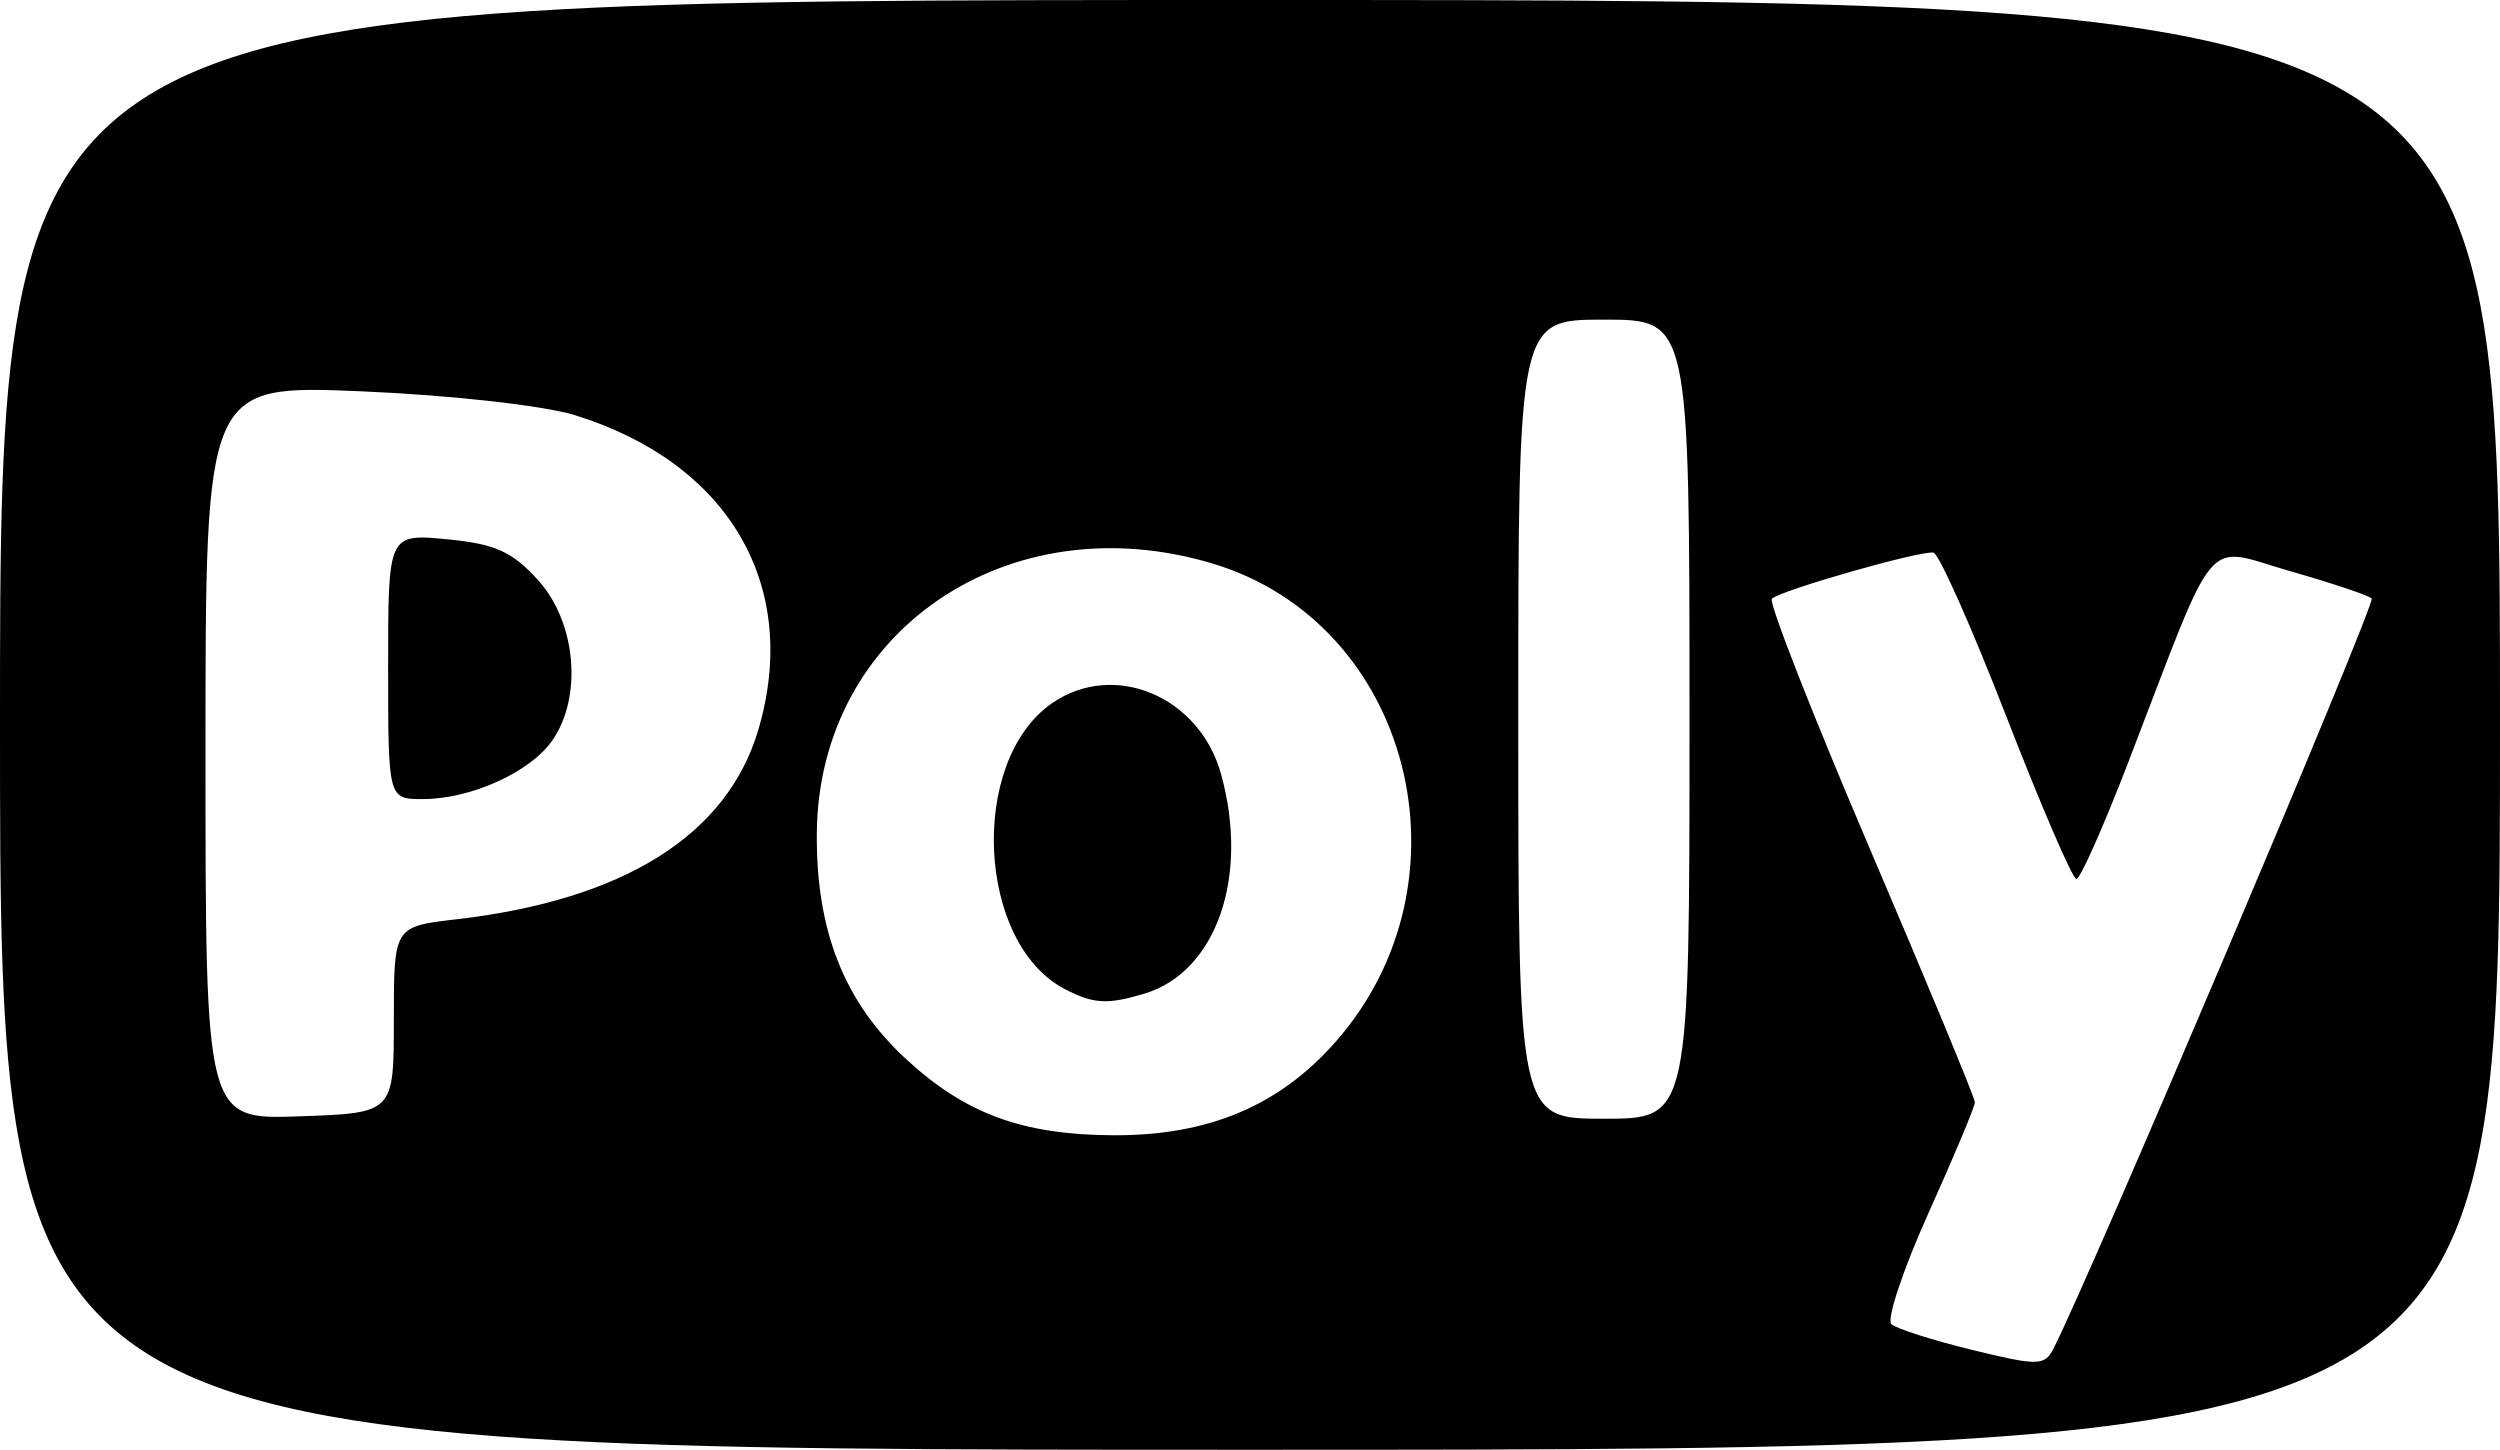
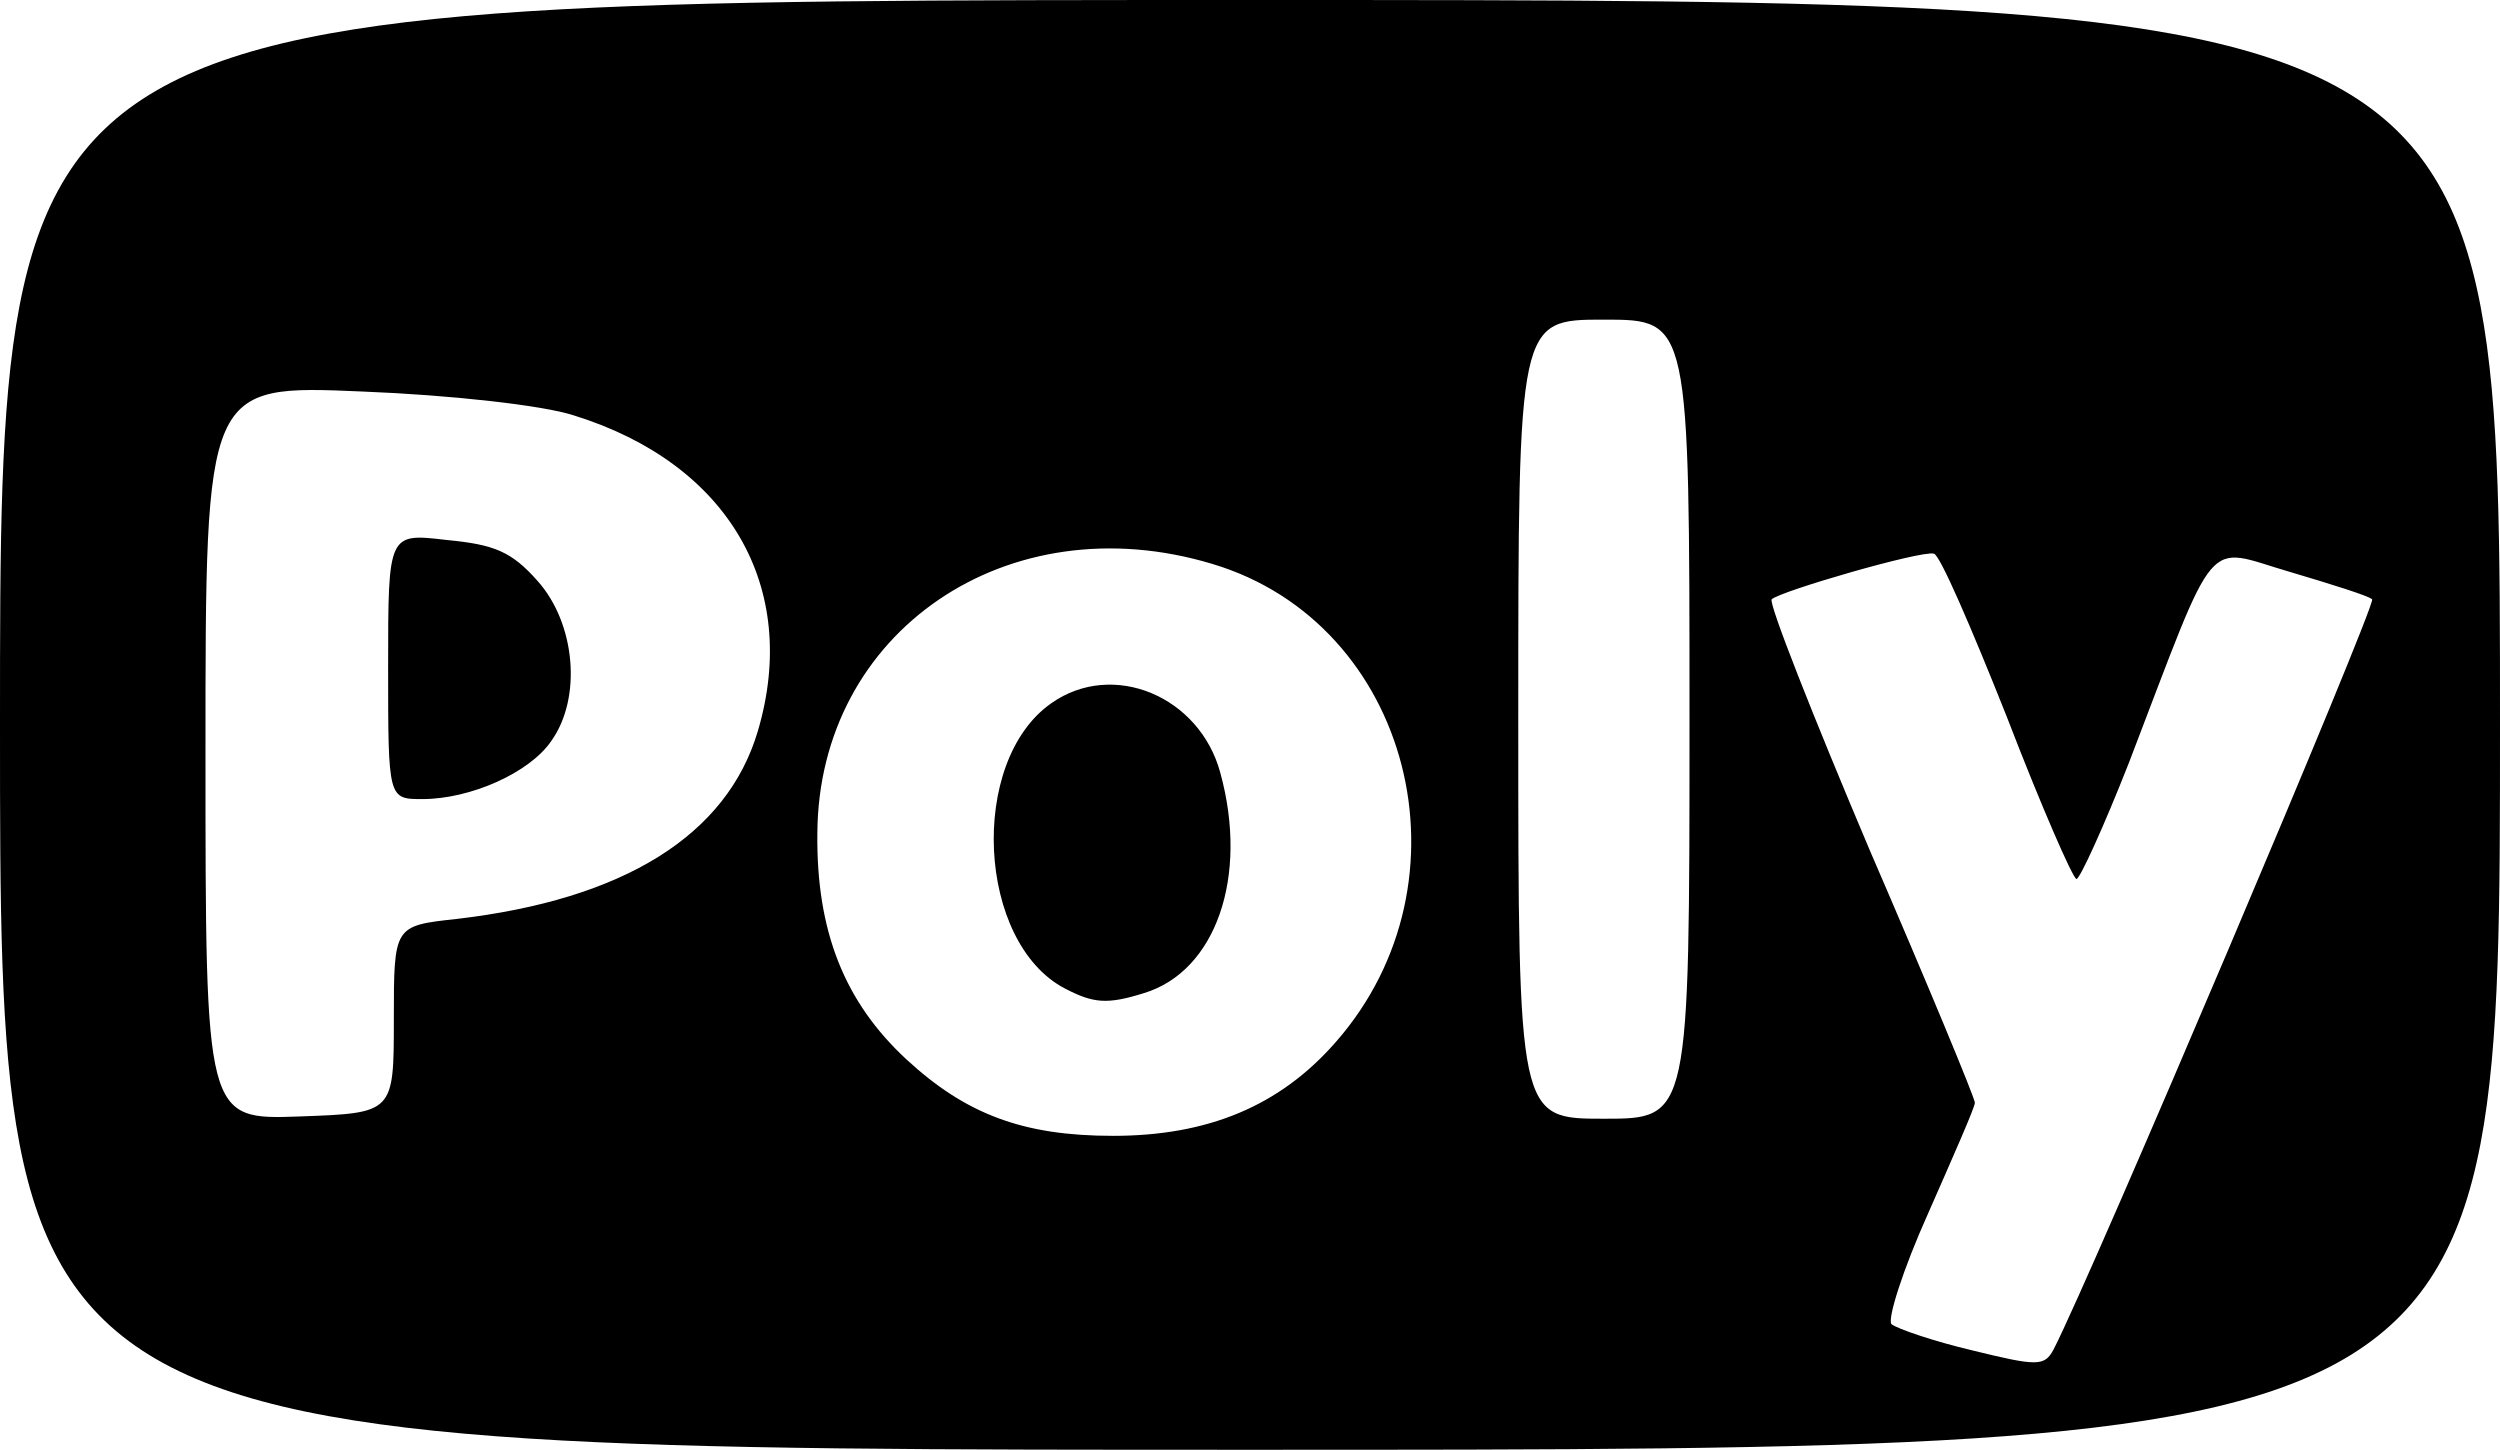
- <svg xmlns="http://www.w3.org/2000/svg" version="1.0" preserveAspectRatio="xMidYMid meet">
-   <path d="M0 63.5 C 0 127,0 127,109.5 127 C 219 127,219 127,219 63.5 C 219 0,219 0,109.5 0 C 0 0,0 0,0 63.5 M148 63 C 148 98,148 98,140.5 98 C 133 98,133 98,133 63 C 133 28,133 28,140.5 28 C 148 28,148 28,148 63 M50.347 36.364 C 63.873 40.546,70.164 51.350,66.418 63.966 C 63.687 73.161,54.638 78.834,40 80.528 C 34.5 81.165,34.5 81.165,34.5 89.332 C 34.5 97.5,34.5 97.5,26.250 97.790 C 18 98.081,18 98.081,18 65.892 C 18 33.703,18 33.703,31.750 34.284 C 39.430 34.609,47.640 35.527,50.347 36.364 M34 58.373 C 34 70,34 70,37.032 70 C 41.237 70,46.426 67.658,48.369 64.883 C 51.034 61.078,50.487 54.577,47.191 50.887 C 44.906 48.331,43.411 47.650,39.191 47.244 C 34 46.746,34 46.746,34 58.373 M106.239 49.372 C 123.594 54.595,129.396 77.180,117.001 91.261 C 112.054 96.882,105.828 99.496,97.5 99.449 C 89.554 99.404,84.579 97.574,79.387 92.789 C 73.951 87.778,71.483 81.544,71.553 72.997 C 71.698 55.310,88.330 43.982,106.239 49.372 M175.766 62.792 C 178.8 70.606,181.557 77,181.893 77 C 182.229 77,184.278 72.388,186.447 66.750 C 194.387 46.112,192.931 47.836,200.576 50.022 C 204.257 51.074,207.490 52.157,207.760 52.427 C 208.150 52.817,183.168 111.707,179.882 118.144 C 179.112 119.653,178.530 119.662,172.772 118.255 C 169.322 117.412,166.135 116.397,165.688 116 C 165.242 115.602,166.704 111.217,168.938 106.256 C 171.172 101.295,173 96.931,173 96.558 C 173 96.184,168.876 86.231,163.835 74.438 C 158.795 62.645,154.915 52.751,155.214 52.452 C 155.953 51.714,168.280 48.196,169.375 48.411 C 169.856 48.506,172.732 54.977,175.766 62.792 M92.117 61.631 C 84.832 66.733,85.583 82.665,93.297 86.654 C 95.805 87.950,96.997 88.018,100.240 87.046 C 106.548 85.156,109.463 76.807,106.960 67.795 C 105.062 60.963,97.534 57.837,92.117 61.631Z" />
+ <svg xmlns="http://www.w3.org/2000/svg" version="1.1" id="Layer_1" x="0px" y="0px" viewBox="0 0 219 127" style="enable-background:new 0 0 219 127;" xml:space="preserve">
+   <path d="M0,63.5C0,127,0,127,109.5,127S219,127,219,63.5S219,0,109.5,0S0,0,0,63.5 M148,63c0,35,0,35-7.5,35s-7.5,0-7.5-35  s0-35,7.5-35S148,28,148,63 M50.3,36.4c13.5,4.2,19.8,15,16.1,27.6C63.7,73.2,54.6,78.8,40,80.5c-5.5,0.6-5.5,0.6-5.5,8.8  c0,8.2,0,8.2-8.2,8.5C18,98.1,18,98.1,18,65.9s0-32.2,13.8-31.6C39.4,34.6,47.6,35.5,50.3,36.4 M34,58.4C34,70,34,70,37,70  c4.2,0,9.4-2.3,11.3-5.1c2.7-3.8,2.1-10.3-1.2-14c-2.3-2.6-3.8-3.2-8-3.6C34,46.7,34,46.7,34,58.4 M106.2,49.4  c17.4,5.2,23.2,27.8,10.8,41.9c-4.9,5.6-11.2,8.2-19.5,8.2c-7.9,0-12.9-1.9-18.1-6.7c-5.4-5-7.9-11.2-7.8-19.8  C71.7,55.3,88.3,44,106.2,49.4 M175.8,62.8c3,7.8,5.8,14.2,6.1,14.2s2.4-4.6,4.6-10.2c7.9-20.6,6.5-18.9,14.1-16.7  c3.7,1.1,6.9,2.1,7.2,2.4c0.4,0.4-24.6,59.3-27.9,65.7c-0.8,1.5-1.4,1.5-7.1,0.1c-3.4-0.8-6.6-1.9-7.1-2.3c-0.4-0.4,1-4.8,3.2-9.7  c2.2-5,4.1-9.3,4.1-9.7c0-0.4-4.1-10.3-9.2-22.1c-5-11.8-8.9-21.7-8.6-22c0.7-0.7,13.1-4.3,14.2-4C169.9,48.5,172.7,55,175.8,62.8   M92.1,61.6c-7.3,5.1-6.5,21,1.2,25c2.5,1.3,3.7,1.4,6.9,0.4c6.3-1.9,9.2-10.2,6.7-19.3C105.1,61,97.5,57.8,92.1,61.6z" />
</svg>
